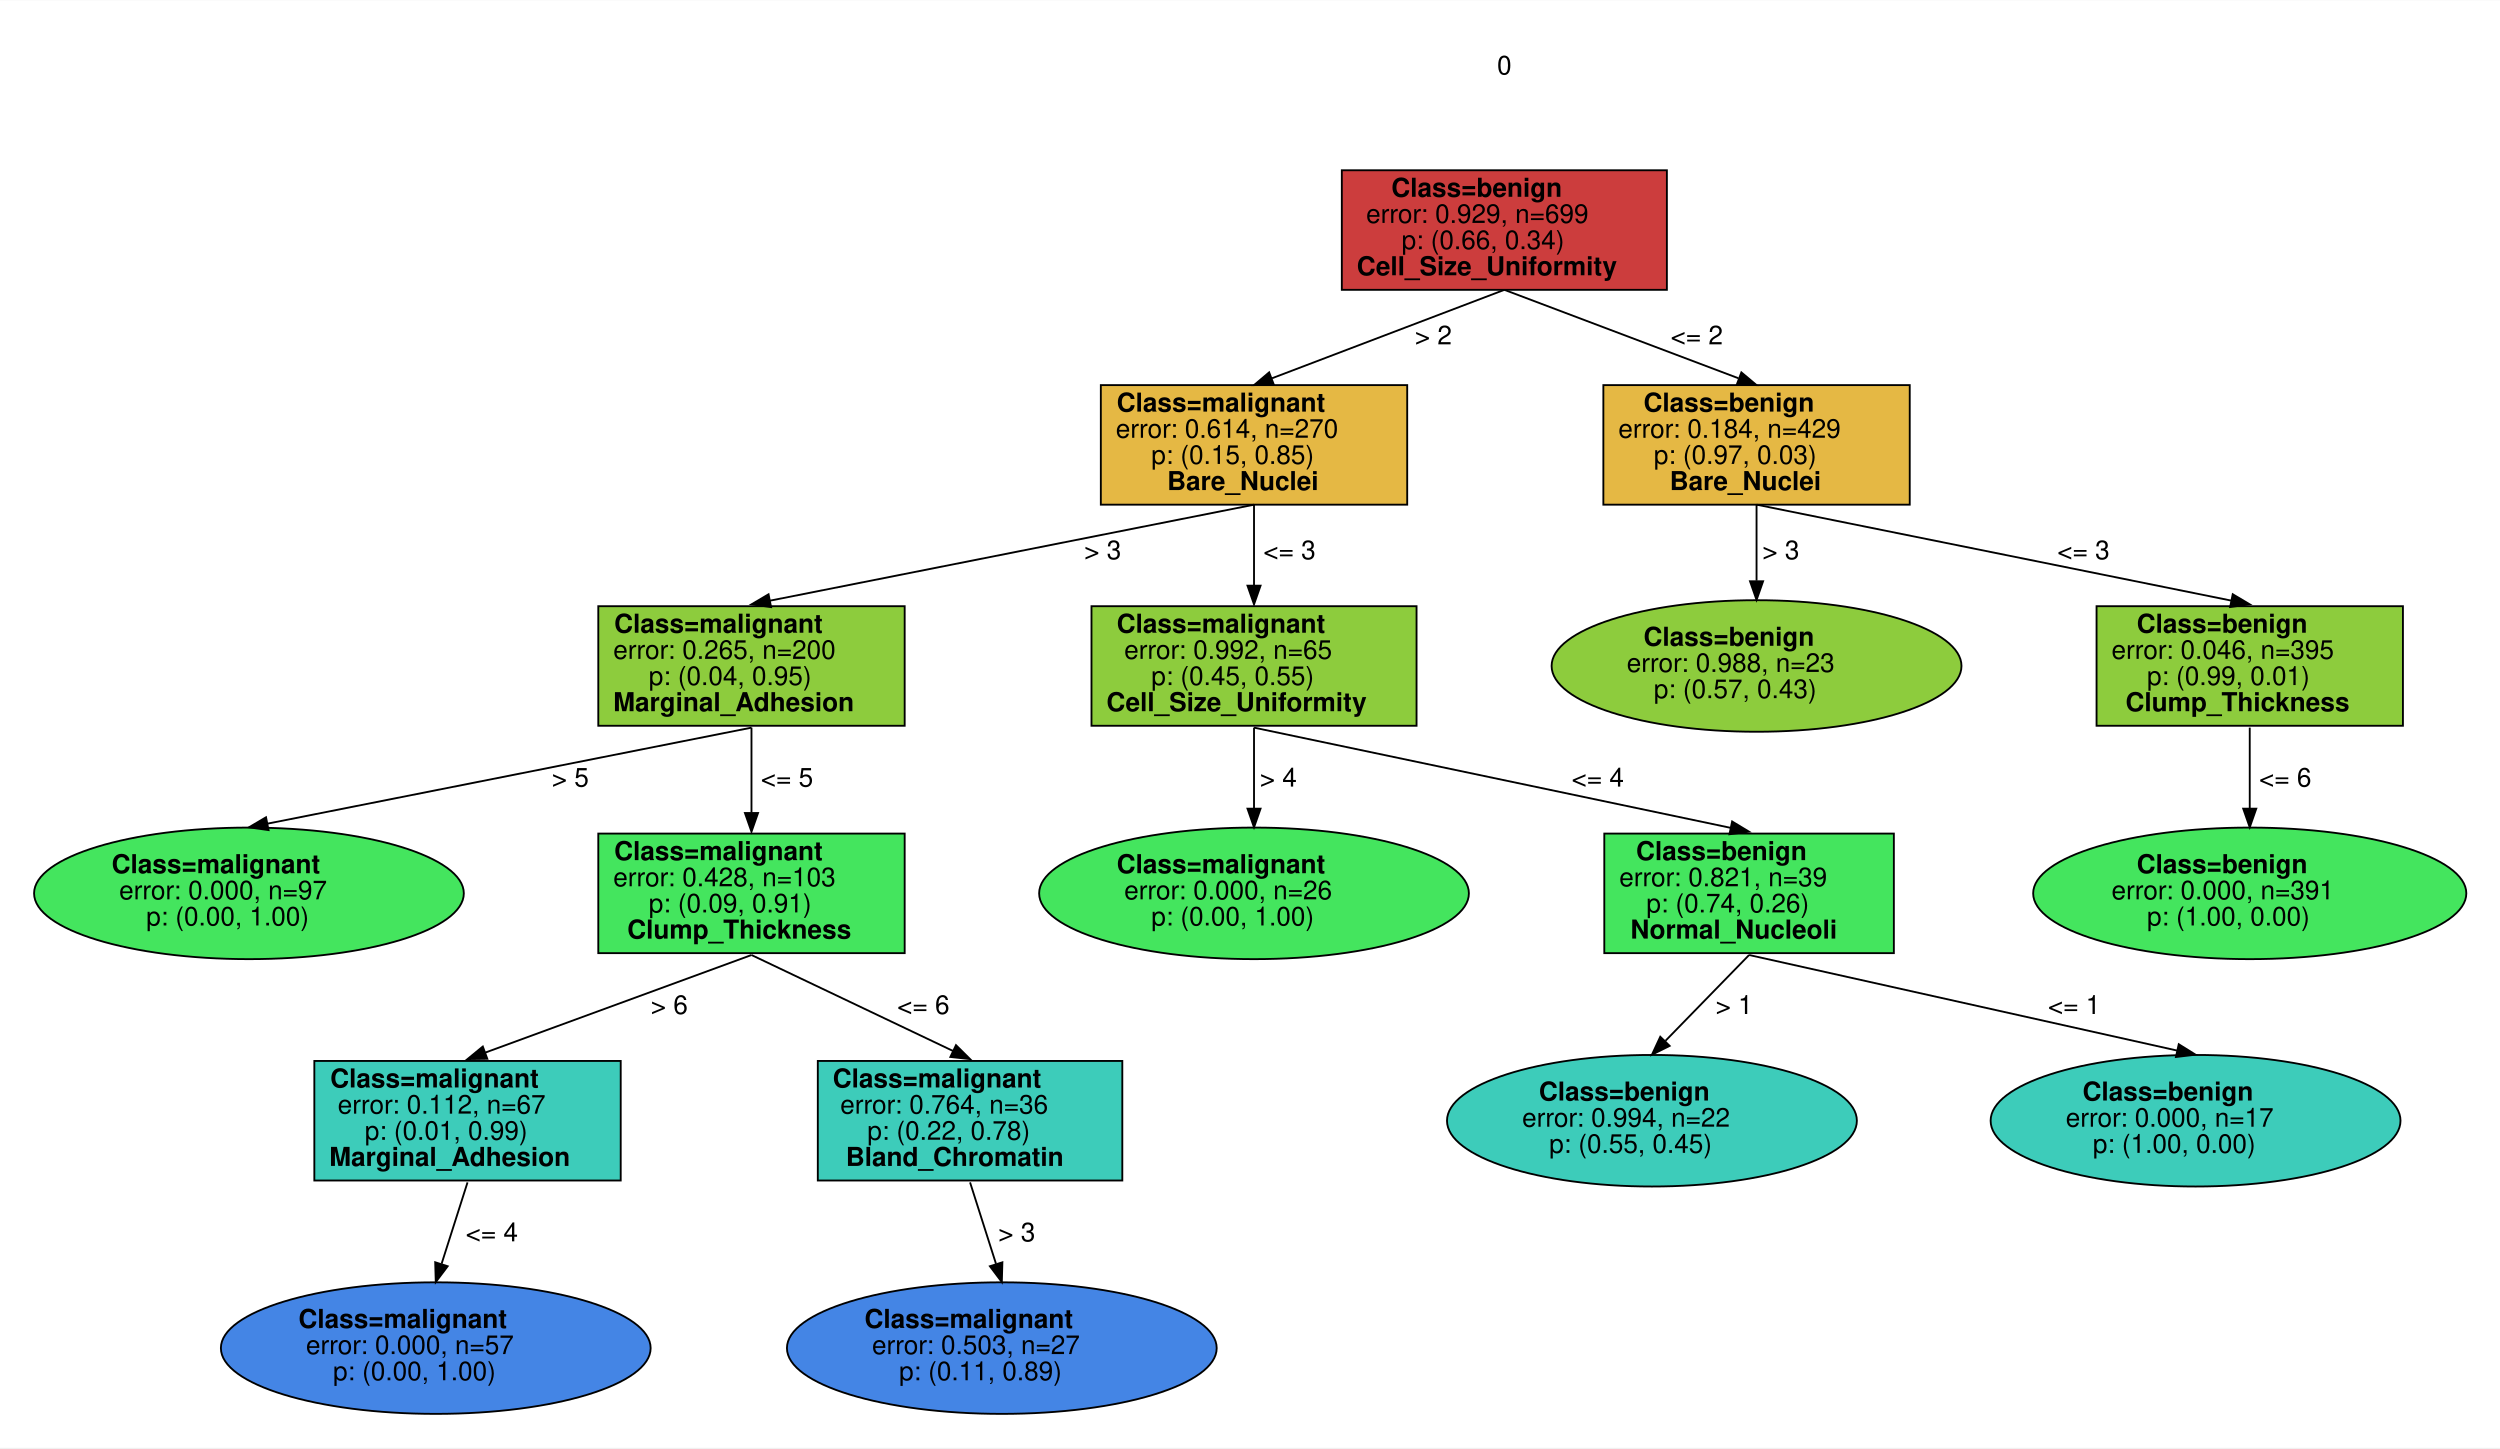
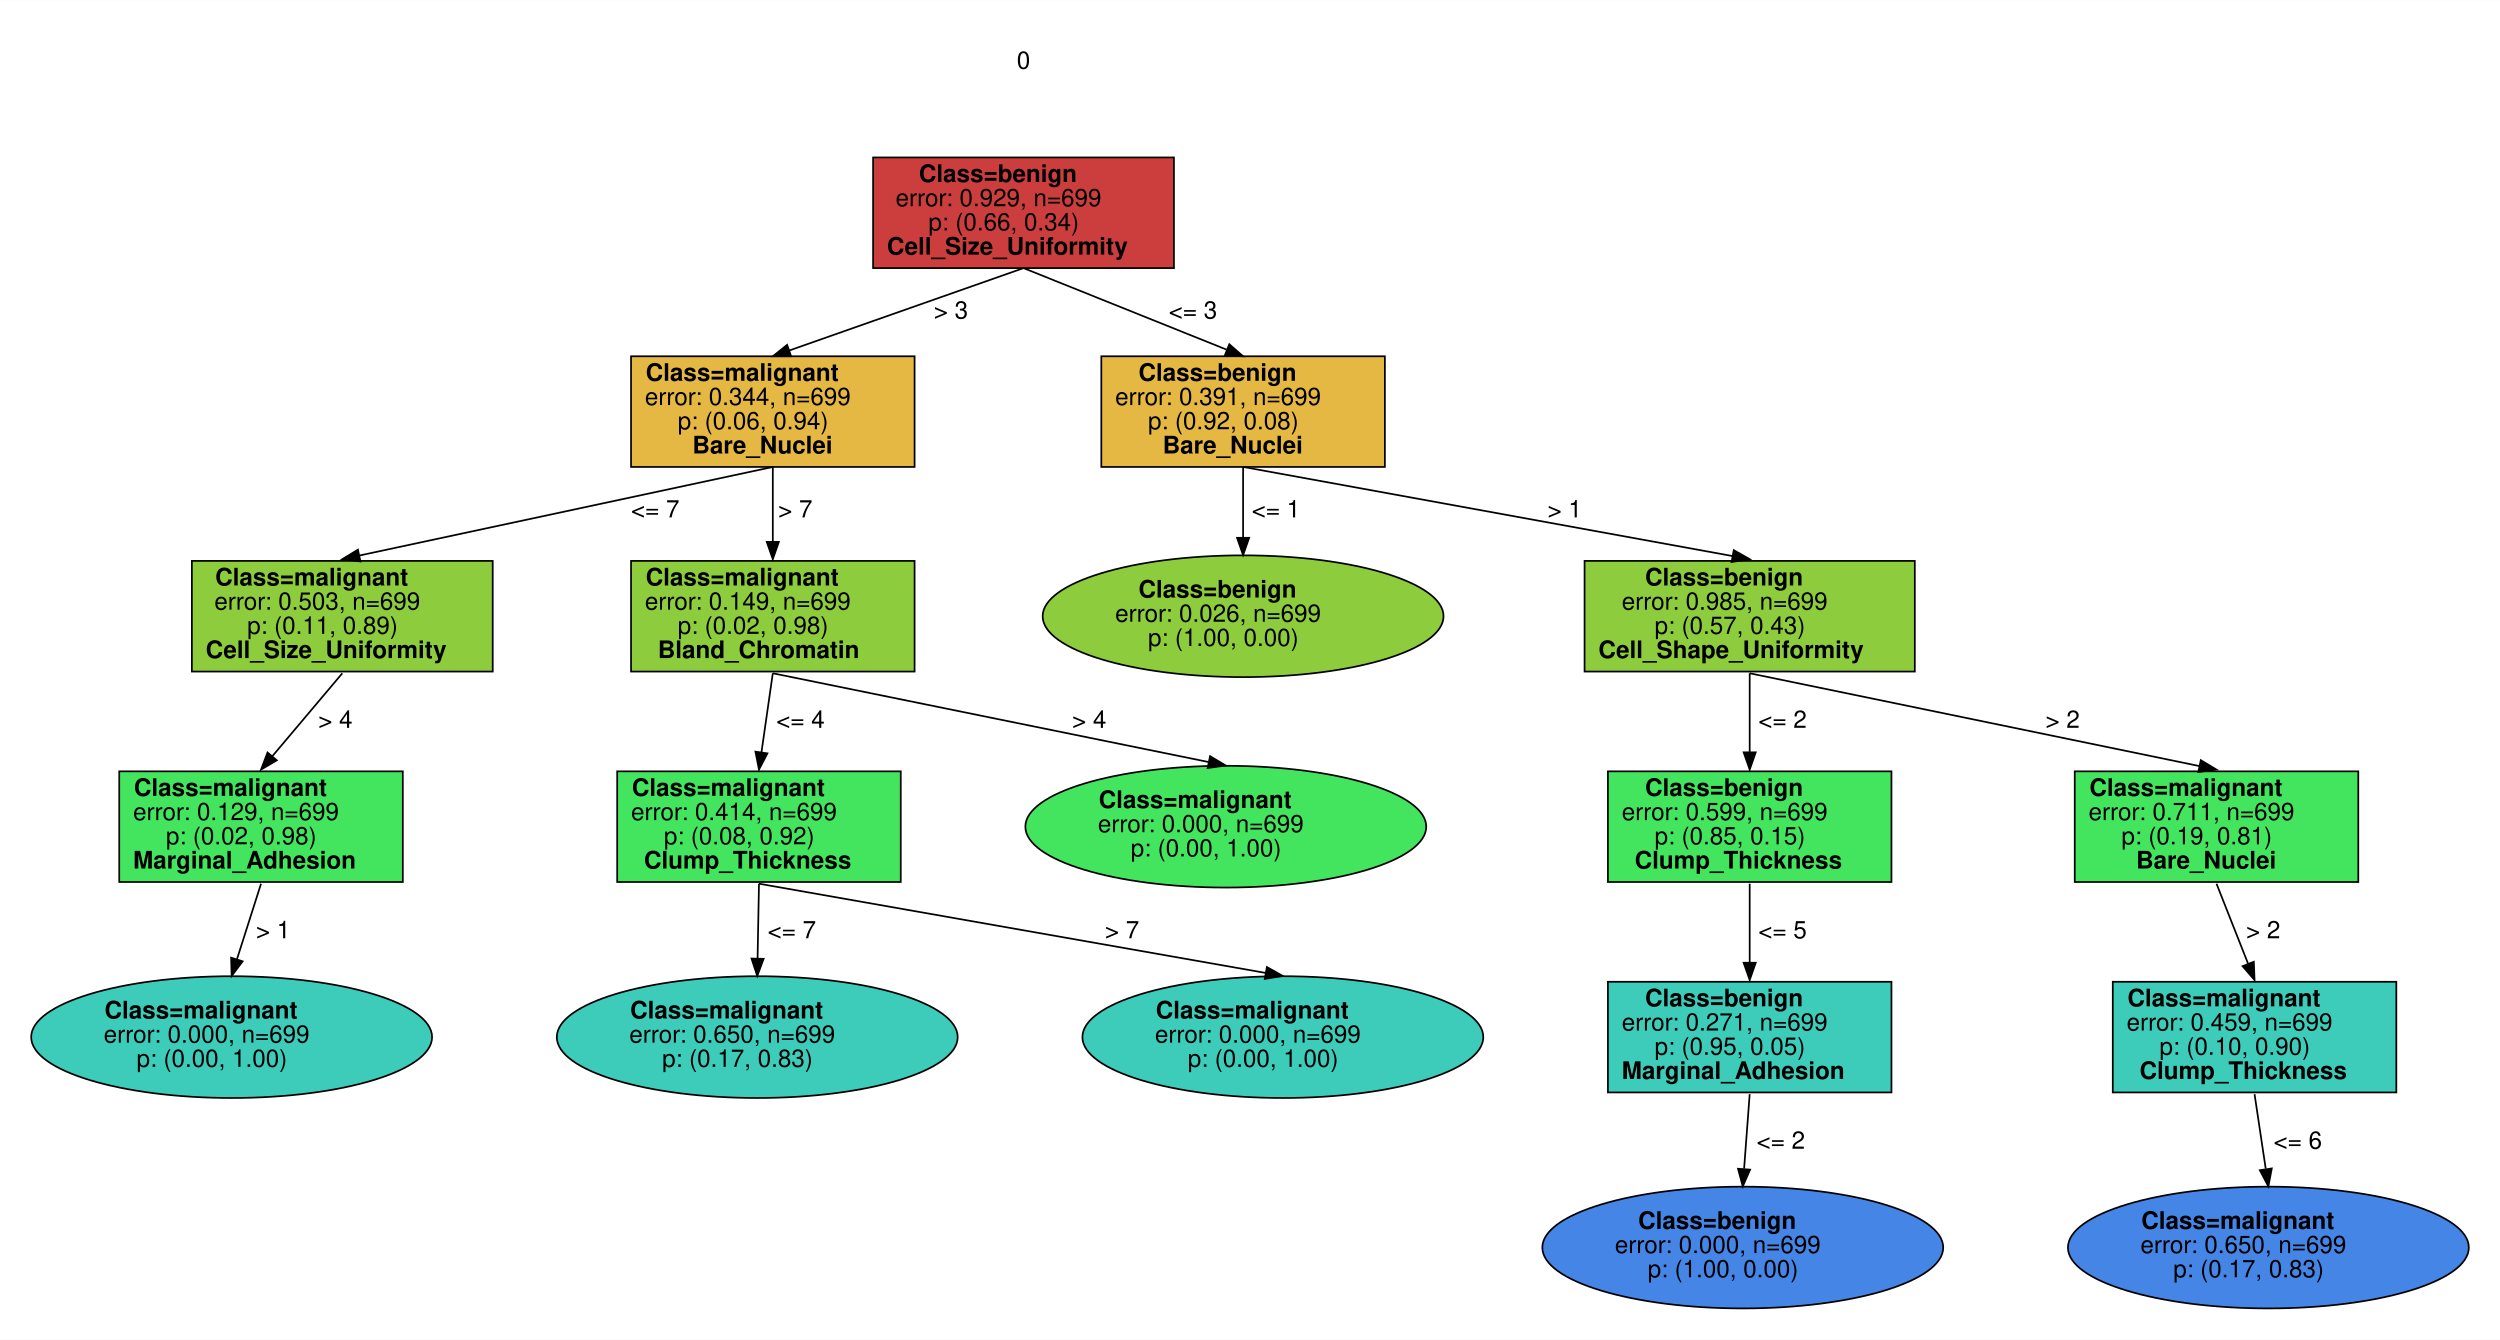
- <svg xmlns="http://www.w3.org/2000/svg" width="1338pt" height="775pt" viewBox="0.00 0.00 1338.22 774.84">
+ <svg xmlns="http://www.w3.org/2000/svg" width="1446pt" height="775pt" viewBox="0.00 0.00 1445.93 774.84">
  <g id="graph0" class="graph" transform="scale(1 1) rotate(0) translate(18 756.84)">
-     <polygon fill="white" stroke="transparent" points="-18,18 -18,-756.84 1320.22,-756.84 1320.22,18 -18,18" />
+     <polygon fill="white" stroke="transparent" points="-18,18 -18,-756.84 1427.93,-756.84 1427.93,18 -18,18" />
    <g id="node1" class="node">
-       <polygon fill="white" stroke="transparent" points="814.26,-738.84 760.26,-738.84 760.26,-702.84 814.26,-702.84 814.26,-738.84" />
-       <text text-anchor="middle" x="787.26" y="-717.14" font-family="Helvetica,sans-Serif" font-size="14.00">0</text>
+       <polygon fill="white" stroke="transparent" points="600.97,-738.84 546.97,-738.84 546.97,-702.84 600.97,-702.84 600.97,-738.84" />
+       <text text-anchor="middle" x="573.97" y="-717.14" font-family="Helvetica,sans-Serif" font-size="14.00">0</text>
    </g>
    <g id="node2" class="node">
-       <polygon fill="#cc3d3d" stroke="black" points="874.26,-665.84 700.26,-665.84 700.26,-601.84 874.26,-601.84 874.26,-665.84" />
-       <text text-anchor="start" x="726.76" y="-651.64" font-family="Helvetica,sans-Serif" font-weight="bold" font-size="14.00"> Class=benign </text>
-       <text text-anchor="start" x="842.76" y="-651.64" font-family="Helvetica,sans-Serif" font-size="14.00"> </text>
-       <text text-anchor="start" x="713.26" y="-637.64" font-family="Helvetica,sans-Serif" font-size="14.00"> error: 0.929, n=699 </text>
-       <text text-anchor="start" x="732.26" y="-623.64" font-family="Helvetica,sans-Serif" font-size="14.00"> p: (0.66, 0.34) </text>
-       <text text-anchor="start" x="708.26" y="-609.64" font-family="Helvetica,sans-Serif" font-weight="bold" font-size="14.00">Cell_Size_Uniformity</text>
+       <polygon fill="#cc3d3d" stroke="black" points="660.97,-665.84 486.97,-665.84 486.97,-601.84 660.97,-601.84 660.97,-665.84" />
+       <text text-anchor="start" x="513.47" y="-651.64" font-family="Helvetica,sans-Serif" font-weight="bold" font-size="14.00"> Class=benign </text>
+       <text text-anchor="start" x="629.47" y="-651.64" font-family="Helvetica,sans-Serif" font-size="14.00"> </text>
+       <text text-anchor="start" x="499.97" y="-637.64" font-family="Helvetica,sans-Serif" font-size="14.00"> error: 0.929, n=699 </text>
+       <text text-anchor="start" x="518.97" y="-623.64" font-family="Helvetica,sans-Serif" font-size="14.00"> p: (0.66, 0.34) </text>
+       <text text-anchor="start" x="494.97" y="-609.64" font-family="Helvetica,sans-Serif" font-weight="bold" font-size="14.00">Cell_Size_Uniformity</text>
    </g>
    <g id="node3" class="node">
-       <polygon fill="#e5b844" stroke="black" points="735.26,-550.84 571.26,-550.84 571.26,-486.84 735.26,-486.84 735.26,-550.84" />
-       <text text-anchor="start" x="579.76" y="-536.64" font-family="Helvetica,sans-Serif" font-weight="bold" font-size="14.00"> Class=malignant </text>
-       <text text-anchor="start" x="721.76" y="-536.64" font-family="Helvetica,sans-Serif" font-size="14.00"> </text>
-       <text text-anchor="start" x="579.26" y="-522.64" font-family="Helvetica,sans-Serif" font-size="14.00"> error: 0.614, n=270 </text>
-       <text text-anchor="start" x="598.26" y="-508.64" font-family="Helvetica,sans-Serif" font-size="14.00"> p: (0.15, 0.85) </text>
-       <text text-anchor="start" x="606.76" y="-494.64" font-family="Helvetica,sans-Serif" font-weight="bold" font-size="14.00">Bare_Nuclei</text>
+       <polygon fill="#e5b844" stroke="black" points="510.97,-550.84 346.97,-550.84 346.97,-486.84 510.97,-486.84 510.97,-550.84" />
+       <text text-anchor="start" x="355.47" y="-536.64" font-family="Helvetica,sans-Serif" font-weight="bold" font-size="14.00"> Class=malignant </text>
+       <text text-anchor="start" x="497.47" y="-536.64" font-family="Helvetica,sans-Serif" font-size="14.00"> </text>
+       <text text-anchor="start" x="354.97" y="-522.64" font-family="Helvetica,sans-Serif" font-size="14.00"> error: 0.344, n=699 </text>
+       <text text-anchor="start" x="373.97" y="-508.64" font-family="Helvetica,sans-Serif" font-size="14.00"> p: (0.06, 0.94) </text>
+       <text text-anchor="start" x="382.47" y="-494.64" font-family="Helvetica,sans-Serif" font-weight="bold" font-size="14.00">Bare_Nuclei</text>
    </g>
    <g id="edge2" class="edge">
-       <path fill="none" stroke="black" d="M787.26,-601.84C787.26,-601.84 693.62,-566.2 662.9,-554.51" />
-       <polygon fill="black" stroke="black" points="663.85,-551.13 653.26,-550.84 661.36,-557.67 663.85,-551.13" />
-       <text text-anchor="middle" x="749.26" y="-572.64" font-family="Helvetica,sans-Serif" font-size="14.00">&gt; 2</text>
+       <path fill="none" stroke="black" d="M573.97,-601.84C573.97,-601.84 470.74,-565.54 438.48,-554.19" />
+       <polygon fill="black" stroke="black" points="439.56,-550.86 428.97,-550.84 437.24,-557.46 439.56,-550.86" />
+       <text text-anchor="middle" x="531.97" y="-572.64" font-family="Helvetica,sans-Serif" font-size="14.00">&gt; 3</text>
    </g>
    <g id="node4" class="node">
-       <polygon fill="#e5b844" stroke="black" points="1004.26,-550.84 840.26,-550.84 840.26,-486.84 1004.26,-486.84 1004.26,-550.84" />
-       <text text-anchor="start" x="861.76" y="-536.64" font-family="Helvetica,sans-Serif" font-weight="bold" font-size="14.00"> Class=benign </text>
-       <text text-anchor="start" x="977.76" y="-536.64" font-family="Helvetica,sans-Serif" font-size="14.00"> </text>
-       <text text-anchor="start" x="848.26" y="-522.64" font-family="Helvetica,sans-Serif" font-size="14.00"> error: 0.184, n=429 </text>
-       <text text-anchor="start" x="867.26" y="-508.64" font-family="Helvetica,sans-Serif" font-size="14.00"> p: (0.97, 0.03) </text>
-       <text text-anchor="start" x="875.76" y="-494.64" font-family="Helvetica,sans-Serif" font-weight="bold" font-size="14.00">Bare_Nuclei</text>
+       <polygon fill="#e5b844" stroke="black" points="782.97,-550.84 618.97,-550.84 618.97,-486.84 782.97,-486.84 782.97,-550.84" />
+       <text text-anchor="start" x="640.47" y="-536.64" font-family="Helvetica,sans-Serif" font-weight="bold" font-size="14.00"> Class=benign </text>
+       <text text-anchor="start" x="756.47" y="-536.64" font-family="Helvetica,sans-Serif" font-size="14.00"> </text>
+       <text text-anchor="start" x="626.97" y="-522.64" font-family="Helvetica,sans-Serif" font-size="14.00"> error: 0.391, n=699 </text>
+       <text text-anchor="start" x="645.97" y="-508.64" font-family="Helvetica,sans-Serif" font-size="14.00"> p: (0.92, 0.08) </text>
+       <text text-anchor="start" x="654.47" y="-494.64" font-family="Helvetica,sans-Serif" font-weight="bold" font-size="14.00">Bare_Nuclei</text>
    </g>
    <g id="edge3" class="edge">
-       <path fill="none" stroke="black" d="M787.26,-601.84C787.26,-601.84 881.6,-566.2 912.55,-554.51" />
-       <polygon fill="black" stroke="black" points="914.14,-557.65 922.26,-550.84 911.67,-551.1 914.14,-557.65" />
-       <text text-anchor="middle" x="890.26" y="-572.64" font-family="Helvetica,sans-Serif" font-size="14.00">&lt;= 2</text>
+       <path fill="none" stroke="black" d="M573.97,-601.84C573.97,-601.84 661.88,-566.54 691.42,-554.68" />
+       <polygon fill="black" stroke="black" points="692.99,-557.82 700.97,-550.84 690.38,-551.32 692.99,-557.82" />
+       <text text-anchor="middle" x="671.97" y="-572.64" font-family="Helvetica,sans-Serif" font-size="14.00">&lt;= 3</text>
    </g>
    <g id="node5" class="node">
-       <polygon fill="#8dcc3d" stroke="black" points="466.26,-432.49 302.26,-432.49 302.26,-368.49 466.26,-368.49 466.26,-432.49" />
-       <text text-anchor="start" x="310.76" y="-418.29" font-family="Helvetica,sans-Serif" font-weight="bold" font-size="14.00"> Class=malignant </text>
-       <text text-anchor="start" x="452.76" y="-418.29" font-family="Helvetica,sans-Serif" font-size="14.00"> </text>
-       <text text-anchor="start" x="310.26" y="-404.29" font-family="Helvetica,sans-Serif" font-size="14.00"> error: 0.265, n=200 </text>
-       <text text-anchor="start" x="329.26" y="-390.29" font-family="Helvetica,sans-Serif" font-size="14.00"> p: (0.04, 0.95) </text>
-       <text text-anchor="start" x="310.26" y="-376.29" font-family="Helvetica,sans-Serif" font-weight="bold" font-size="14.00">Marginal_Adhesion</text>
+       <polygon fill="#8dcc3d" stroke="black" points="266.97,-432.49 92.97,-432.49 92.97,-368.49 266.97,-368.49 266.97,-432.49" />
+       <text text-anchor="start" x="106.47" y="-418.29" font-family="Helvetica,sans-Serif" font-weight="bold" font-size="14.00"> Class=malignant </text>
+       <text text-anchor="start" x="248.47" y="-418.29" font-family="Helvetica,sans-Serif" font-size="14.00"> </text>
+       <text text-anchor="start" x="105.97" y="-404.29" font-family="Helvetica,sans-Serif" font-size="14.00"> error: 0.503, n=699 </text>
+       <text text-anchor="start" x="124.97" y="-390.29" font-family="Helvetica,sans-Serif" font-size="14.00"> p: (0.11, 0.89) </text>
+       <text text-anchor="start" x="100.97" y="-376.29" font-family="Helvetica,sans-Serif" font-weight="bold" font-size="14.00">Cell_Size_Uniformity</text>
    </g>
    <g id="edge4" class="edge">
-       <path fill="none" stroke="black" d="M653.26,-486.84C653.26,-486.84 442.68,-445.08 394.15,-435.45" />
-       <polygon fill="black" stroke="black" points="394.75,-432 384.26,-433.49 393.39,-438.87 394.75,-432" />
-       <text text-anchor="middle" x="572.26" y="-457.64" font-family="Helvetica,sans-Serif" font-size="14.00">&gt; 3</text>
+       <path fill="none" stroke="black" d="M428.97,-486.84C428.97,-486.84 236.62,-445.63 190.04,-435.65" />
+       <polygon fill="black" stroke="black" points="190.48,-432.16 179.97,-433.49 189.01,-439 190.48,-432.16" />
+       <text text-anchor="middle" x="360.97" y="-457.64" font-family="Helvetica,sans-Serif" font-size="14.00">&lt;= 7</text>
    </g>
    <g id="node6" class="node">
-       <polygon fill="#8dcc3d" stroke="black" points="740.26,-432.49 566.26,-432.49 566.26,-368.49 740.26,-368.49 740.26,-432.49" />
-       <text text-anchor="start" x="579.76" y="-418.29" font-family="Helvetica,sans-Serif" font-weight="bold" font-size="14.00"> Class=malignant </text>
-       <text text-anchor="start" x="721.76" y="-418.29" font-family="Helvetica,sans-Serif" font-size="14.00"> </text>
-       <text text-anchor="start" x="583.76" y="-404.29" font-family="Helvetica,sans-Serif" font-size="14.00"> error: 0.992, n=65 </text>
-       <text text-anchor="start" x="598.26" y="-390.29" font-family="Helvetica,sans-Serif" font-size="14.00"> p: (0.45, 0.55) </text>
-       <text text-anchor="start" x="574.26" y="-376.29" font-family="Helvetica,sans-Serif" font-weight="bold" font-size="14.00">Cell_Size_Uniformity</text>
+       <polygon fill="#8dcc3d" stroke="black" points="510.97,-432.49 346.97,-432.49 346.97,-368.49 510.97,-368.49 510.97,-432.49" />
+       <text text-anchor="start" x="355.47" y="-418.29" font-family="Helvetica,sans-Serif" font-weight="bold" font-size="14.00"> Class=malignant </text>
+       <text text-anchor="start" x="497.47" y="-418.29" font-family="Helvetica,sans-Serif" font-size="14.00"> </text>
+       <text text-anchor="start" x="354.97" y="-404.29" font-family="Helvetica,sans-Serif" font-size="14.00"> error: 0.149, n=699 </text>
+       <text text-anchor="start" x="373.97" y="-390.29" font-family="Helvetica,sans-Serif" font-size="14.00"> p: (0.02, 0.98) </text>
+       <text text-anchor="start" x="362.47" y="-376.29" font-family="Helvetica,sans-Serif" font-weight="bold" font-size="14.00">Bland_Chromatin</text>
    </g>
    <g id="edge5" class="edge">
-       <path fill="none" stroke="black" d="M653.26,-486.84C653.26,-486.84 653.26,-459.28 653.26,-443.77" />
-       <polygon fill="black" stroke="black" points="656.76,-443.49 653.26,-433.49 649.76,-443.49 656.76,-443.49" />
-       <text text-anchor="middle" x="672.26" y="-457.64" font-family="Helvetica,sans-Serif" font-size="14.00">&lt;= 3</text>
+       <path fill="none" stroke="black" d="M428.97,-486.84C428.97,-486.84 428.97,-459.28 428.97,-443.77" />
+       <polygon fill="black" stroke="black" points="432.47,-443.49 428.97,-433.49 425.47,-443.49 432.47,-443.49" />
+       <text text-anchor="middle" x="441.97" y="-457.64" font-family="Helvetica,sans-Serif" font-size="14.00">&gt; 7</text>
+     </g>
+     <g id="node13" class="node">
+       <ellipse fill="#8dcc3d" stroke="black" cx="700.97" cy="-400.49" rx="115.93" ry="35.21" />
+       <text text-anchor="start" x="640.47" y="-411.29" font-family="Helvetica,sans-Serif" font-weight="bold" font-size="14.00"> Class=benign </text>
+       <text text-anchor="start" x="756.47" y="-411.29" font-family="Helvetica,sans-Serif" font-size="14.00"> </text>
+       <text text-anchor="start" x="626.97" y="-397.29" font-family="Helvetica,sans-Serif" font-size="14.00"> error: 0.026, n=699 </text>
+       <text text-anchor="start" x="645.97" y="-383.29" font-family="Helvetica,sans-Serif" font-size="14.00"> p: (1.00, 0.00) </text>
+     </g>
+     <g id="edge12" class="edge">
+       <path fill="none" stroke="black" d="M700.97,-486.84C700.97,-486.84 700.97,-461.07 700.97,-446.16" />
+       <polygon fill="black" stroke="black" points="704.47,-445.84 700.97,-435.84 697.47,-445.84 704.47,-445.84" />
+       <text text-anchor="middle" x="719.97" y="-457.64" font-family="Helvetica,sans-Serif" font-size="14.00">&lt;= 1</text>
+     </g>
+     <g id="node14" class="node">
+       <polygon fill="#8dcc3d" stroke="black" points="1089.47,-432.49 898.47,-432.49 898.47,-368.49 1089.47,-368.49 1089.47,-432.49" />
+       <text text-anchor="start" x="933.47" y="-418.29" font-family="Helvetica,sans-Serif" font-weight="bold" font-size="14.00"> Class=benign </text>
+       <text text-anchor="start" x="1049.47" y="-418.29" font-family="Helvetica,sans-Serif" font-size="14.00"> </text>
+       <text text-anchor="start" x="919.97" y="-404.29" font-family="Helvetica,sans-Serif" font-size="14.00"> error: 0.985, n=699 </text>
+       <text text-anchor="start" x="938.97" y="-390.29" font-family="Helvetica,sans-Serif" font-size="14.00"> p: (0.57, 0.43) </text>
+       <text text-anchor="start" x="906.47" y="-376.29" font-family="Helvetica,sans-Serif" font-weight="bold" font-size="14.00">Cell_Shape_Uniformity</text>
+     </g>
+     <g id="edge13" class="edge">
+       <path fill="none" stroke="black" d="M700.97,-486.84C700.97,-486.84 932.36,-444.71 983.88,-435.32" />
+       <polygon fill="black" stroke="black" points="984.75,-438.72 993.97,-433.49 983.5,-431.84 984.75,-438.72" />
+       <text text-anchor="middle" x="886.97" y="-457.64" font-family="Helvetica,sans-Serif" font-size="14.00">&gt; 1</text>
+     </g>
+     <g id="node7" class="node">
+       <polygon fill="#44e55e" stroke="black" points="214.97,-310.78 50.97,-310.78 50.97,-246.78 214.97,-246.78 214.97,-310.78" />
+       <text text-anchor="start" x="59.47" y="-296.58" font-family="Helvetica,sans-Serif" font-weight="bold" font-size="14.00"> Class=malignant </text>
+       <text text-anchor="start" x="201.47" y="-296.58" font-family="Helvetica,sans-Serif" font-size="14.00"> </text>
+       <text text-anchor="start" x="58.97" y="-282.58" font-family="Helvetica,sans-Serif" font-size="14.00"> error: 0.129, n=699 </text>
+       <text text-anchor="start" x="77.97" y="-268.58" font-family="Helvetica,sans-Serif" font-size="14.00"> p: (0.02, 0.98) </text>
+       <text text-anchor="start" x="58.97" y="-254.58" font-family="Helvetica,sans-Serif" font-weight="bold" font-size="14.00">Marginal_Adhesion</text>
+     </g>
+     <g id="edge6" class="edge">
+       <path fill="none" stroke="black" d="M179.97,-367.49C179.97,-367.49 152.41,-334.83 139.5,-319.52" />
+       <polygon fill="black" stroke="black" points="142.09,-317.16 132.97,-311.78 136.74,-321.68 142.09,-317.16" />
+       <text text-anchor="middle" x="175.97" y="-335.93" font-family="Helvetica,sans-Serif" font-size="14.00">&gt; 4</text>
+     </g>
+     <g id="node9" class="node">
+       <polygon fill="#44e55e" stroke="black" points="502.97,-310.78 338.97,-310.78 338.97,-246.78 502.97,-246.78 502.97,-310.78" />
+       <text text-anchor="start" x="347.47" y="-296.58" font-family="Helvetica,sans-Serif" font-weight="bold" font-size="14.00"> Class=malignant </text>
+       <text text-anchor="start" x="489.47" y="-296.58" font-family="Helvetica,sans-Serif" font-size="14.00"> </text>
+       <text text-anchor="start" x="346.97" y="-282.58" font-family="Helvetica,sans-Serif" font-size="14.00"> error: 0.414, n=699 </text>
+       <text text-anchor="start" x="365.97" y="-268.58" font-family="Helvetica,sans-Serif" font-size="14.00"> p: (0.08, 0.92) </text>
+       <text text-anchor="start" x="354.47" y="-254.58" font-family="Helvetica,sans-Serif" font-weight="bold" font-size="14.00">Clump_Thickness</text>
+     </g>
+     <g id="edge8" class="edge">
+       <path fill="none" stroke="black" d="M428.97,-367.49C428.97,-367.49 424.7,-337.76 422.4,-321.74" />
+       <polygon fill="black" stroke="black" points="425.85,-321.18 420.97,-311.78 418.92,-322.17 425.85,-321.18" />
+       <text text-anchor="middle" x="444.97" y="-335.93" font-family="Helvetica,sans-Serif" font-size="14.00">&lt;= 4</text>
+     </g>
+     <g id="node10" class="node">
+       <ellipse fill="#44e55e" stroke="black" cx="690.97" cy="-278.78" rx="115.93" ry="35.21" />
+       <text text-anchor="start" x="617.47" y="-289.58" font-family="Helvetica,sans-Serif" font-weight="bold" font-size="14.00"> Class=malignant </text>
+       <text text-anchor="start" x="759.47" y="-289.58" font-family="Helvetica,sans-Serif" font-size="14.00"> </text>
+       <text text-anchor="start" x="616.97" y="-275.58" font-family="Helvetica,sans-Serif" font-size="14.00"> error: 0.000, n=699 </text>
+       <text text-anchor="start" x="635.97" y="-261.58" font-family="Helvetica,sans-Serif" font-size="14.00"> p: (0.00, 1.00) </text>
+     </g>
+     <g id="edge9" class="edge">
+       <path fill="none" stroke="black" d="M428.97,-367.49C428.97,-367.49 633.16,-325.9 681.01,-316.16" />
+       <polygon fill="black" stroke="black" points="681.87,-319.56 690.97,-314.13 680.47,-312.7 681.87,-319.56" />
+       <text text-anchor="middle" x="611.97" y="-335.93" font-family="Helvetica,sans-Serif" font-size="14.00">&gt; 4</text>
+     </g>
+     <g id="node8" class="node">
+       <ellipse fill="#3dccba" stroke="black" cx="115.97" cy="-157.07" rx="115.93" ry="35.21" />
+       <text text-anchor="start" x="42.47" y="-167.87" font-family="Helvetica,sans-Serif" font-weight="bold" font-size="14.00"> Class=malignant </text>
+       <text text-anchor="start" x="184.47" y="-167.87" font-family="Helvetica,sans-Serif" font-size="14.00"> </text>
+       <text text-anchor="start" x="41.97" y="-153.87" font-family="Helvetica,sans-Serif" font-size="14.00"> error: 0.000, n=699 </text>
+       <text text-anchor="start" x="60.97" y="-139.87" font-family="Helvetica,sans-Serif" font-size="14.00"> p: (0.00, 1.00) </text>
+     </g>
+     <g id="edge7" class="edge">
+       <path fill="none" stroke="black" d="M132.97,-245.78C132.97,-245.78 123.99,-217.61 119.08,-202.21" />
+       <polygon fill="black" stroke="black" points="122.34,-200.89 115.97,-192.42 115.67,-203.01 122.34,-200.89" />
+       <text text-anchor="middle" x="139.97" y="-214.22" font-family="Helvetica,sans-Serif" font-size="14.00">&gt; 1</text>
+     </g>
+     <g id="node11" class="node">
+       <ellipse fill="#3dccba" stroke="black" cx="419.97" cy="-157.07" rx="115.93" ry="35.21" />
+       <text text-anchor="start" x="346.47" y="-167.87" font-family="Helvetica,sans-Serif" font-weight="bold" font-size="14.00"> Class=malignant </text>
+       <text text-anchor="start" x="488.47" y="-167.87" font-family="Helvetica,sans-Serif" font-size="14.00"> </text>
+       <text text-anchor="start" x="345.97" y="-153.87" font-family="Helvetica,sans-Serif" font-size="14.00"> error: 0.650, n=699 </text>
+       <text text-anchor="start" x="364.97" y="-139.87" font-family="Helvetica,sans-Serif" font-size="14.00"> p: (0.17, 0.83) </text>
+     </g>
+     <g id="edge10" class="edge">
+       <path fill="none" stroke="black" d="M420.97,-245.78C420.97,-245.78 420.45,-218.21 420.16,-202.71" />
+       <polygon fill="black" stroke="black" points="423.65,-202.35 419.97,-192.42 416.65,-202.49 423.65,-202.35" />
+       <text text-anchor="middle" x="439.97" y="-214.22" font-family="Helvetica,sans-Serif" font-size="14.00">&lt;= 7</text>
+     </g>
+     <g id="node12" class="node">
+       <ellipse fill="#3dccba" stroke="black" cx="723.97" cy="-157.07" rx="115.93" ry="35.21" />
+       <text text-anchor="start" x="650.47" y="-167.87" font-family="Helvetica,sans-Serif" font-weight="bold" font-size="14.00"> Class=malignant </text>
+       <text text-anchor="start" x="792.47" y="-167.87" font-family="Helvetica,sans-Serif" font-size="14.00"> </text>
+       <text text-anchor="start" x="649.97" y="-153.87" font-family="Helvetica,sans-Serif" font-size="14.00"> error: 0.000, n=699 </text>
+       <text text-anchor="start" x="668.97" y="-139.87" font-family="Helvetica,sans-Serif" font-size="14.00"> p: (0.00, 1.00) </text>
+     </g>
+     <g id="edge11" class="edge">
+       <path fill="none" stroke="black" d="M420.97,-245.78C420.97,-245.78 661.31,-203.45 713.88,-194.2" />
+       <polygon fill="black" stroke="black" points="714.72,-197.6 723.97,-192.42 713.51,-190.71 714.72,-197.6" />
+       <text text-anchor="middle" x="630.97" y="-214.22" font-family="Helvetica,sans-Serif" font-size="14.00">&gt; 7</text>
+     </g>
+     <g id="node15" class="node">
+       <polygon fill="#44e55e" stroke="black" points="1075.97,-310.78 911.97,-310.78 911.97,-246.78 1075.97,-246.78 1075.97,-310.78" />
+       <text text-anchor="start" x="933.47" y="-296.58" font-family="Helvetica,sans-Serif" font-weight="bold" font-size="14.00"> Class=benign </text>
+       <text text-anchor="start" x="1049.47" y="-296.58" font-family="Helvetica,sans-Serif" font-size="14.00"> </text>
+       <text text-anchor="start" x="919.97" y="-282.58" font-family="Helvetica,sans-Serif" font-size="14.00"> error: 0.599, n=699 </text>
+       <text text-anchor="start" x="938.97" y="-268.58" font-family="Helvetica,sans-Serif" font-size="14.00"> p: (0.85, 0.15) </text>
+       <text text-anchor="start" x="927.47" y="-254.58" font-family="Helvetica,sans-Serif" font-weight="bold" font-size="14.00">Clump_Thickness</text>
+     </g>
+     <g id="edge14" class="edge">
+       <path fill="none" stroke="black" d="M993.97,-367.49C993.97,-367.49 993.97,-338.08 993.97,-321.99" />
+       <polygon fill="black" stroke="black" points="997.47,-321.78 993.97,-311.78 990.47,-321.78 997.47,-321.78" />
+       <text text-anchor="middle" x="1012.97" y="-335.93" font-family="Helvetica,sans-Serif" font-size="14.00">&lt;= 2</text>
+     </g>
+     <g id="node16" class="node">
+       <polygon fill="#44e55e" stroke="black" points="1345.97,-310.78 1181.97,-310.78 1181.97,-246.78 1345.97,-246.78 1345.97,-310.78" />
+       <text text-anchor="start" x="1190.47" y="-296.58" font-family="Helvetica,sans-Serif" font-weight="bold" font-size="14.00"> Class=malignant </text>
+       <text text-anchor="start" x="1332.47" y="-296.58" font-family="Helvetica,sans-Serif" font-size="14.00"> </text>
+       <text text-anchor="start" x="1189.97" y="-282.58" font-family="Helvetica,sans-Serif" font-size="14.00"> error: 0.711, n=699 </text>
+       <text text-anchor="start" x="1208.97" y="-268.58" font-family="Helvetica,sans-Serif" font-size="14.00"> p: (0.19, 0.81) </text>
+       <text text-anchor="start" x="1217.47" y="-254.58" font-family="Helvetica,sans-Serif" font-weight="bold" font-size="14.00">Bare_Nuclei</text>
+     </g>
+     <g id="edge15" class="edge">
+       <path fill="none" stroke="black" d="M993.97,-367.49C993.97,-367.49 1205.32,-323.88 1254.04,-313.83" />
+       <polygon fill="black" stroke="black" points="1254.88,-317.23 1263.97,-311.78 1253.46,-310.37 1254.88,-317.23" />
+       <text text-anchor="middle" x="1174.97" y="-335.93" font-family="Helvetica,sans-Serif" font-size="14.00">&gt; 2</text>
    </g>
    <g id="node17" class="node">
-       <ellipse fill="#8dcc3d" stroke="black" cx="922.26" cy="-400.49" rx="109.7" ry="35.21" />
-       <text text-anchor="start" x="861.76" y="-411.29" font-family="Helvetica,sans-Serif" font-weight="bold" font-size="14.00"> Class=benign </text>
-       <text text-anchor="start" x="977.76" y="-411.29" font-family="Helvetica,sans-Serif" font-size="14.00"> </text>
-       <text text-anchor="start" x="852.76" y="-397.29" font-family="Helvetica,sans-Serif" font-size="14.00"> error: 0.988, n=23 </text>
-       <text text-anchor="start" x="867.26" y="-383.29" font-family="Helvetica,sans-Serif" font-size="14.00"> p: (0.57, 0.43) </text>
+       <polygon fill="#3dccba" stroke="black" points="1075.97,-189.07 911.97,-189.07 911.97,-125.07 1075.97,-125.07 1075.97,-189.07" />
+       <text text-anchor="start" x="933.47" y="-174.87" font-family="Helvetica,sans-Serif" font-weight="bold" font-size="14.00"> Class=benign </text>
+       <text text-anchor="start" x="1049.47" y="-174.87" font-family="Helvetica,sans-Serif" font-size="14.00"> </text>
+       <text text-anchor="start" x="919.97" y="-160.87" font-family="Helvetica,sans-Serif" font-size="14.00"> error: 0.271, n=699 </text>
+       <text text-anchor="start" x="938.97" y="-146.87" font-family="Helvetica,sans-Serif" font-size="14.00"> p: (0.95, 0.05) </text>
+       <text text-anchor="start" x="919.97" y="-132.87" font-family="Helvetica,sans-Serif" font-weight="bold" font-size="14.00">Marginal_Adhesion</text>
    </g>
    <g id="edge16" class="edge">
-       <path fill="none" stroke="black" d="M922.26,-486.84C922.26,-486.84 922.26,-461.07 922.26,-446.16" />
-       <polygon fill="black" stroke="black" points="925.76,-445.84 922.26,-435.84 918.76,-445.84 925.76,-445.84" />
-       <text text-anchor="middle" x="935.26" y="-457.64" font-family="Helvetica,sans-Serif" font-size="14.00">&gt; 3</text>
+       <path fill="none" stroke="black" d="M993.97,-245.78C993.97,-245.78 993.97,-216.37 993.97,-200.28" />
+       <polygon fill="black" stroke="black" points="997.47,-200.07 993.97,-190.07 990.47,-200.07 997.47,-200.07" />
+       <text text-anchor="middle" x="1012.97" y="-214.22" font-family="Helvetica,sans-Serif" font-size="14.00">&lt;= 5</text>
+     </g>
+     <g id="node19" class="node">
+       <polygon fill="#3dccba" stroke="black" points="1367.97,-189.07 1203.97,-189.07 1203.97,-125.07 1367.97,-125.07 1367.97,-189.07" />
+       <text text-anchor="start" x="1212.47" y="-174.87" font-family="Helvetica,sans-Serif" font-weight="bold" font-size="14.00"> Class=malignant </text>
+       <text text-anchor="start" x="1354.47" y="-174.87" font-family="Helvetica,sans-Serif" font-size="14.00"> </text>
+       <text text-anchor="start" x="1211.97" y="-160.87" font-family="Helvetica,sans-Serif" font-size="14.00"> error: 0.459, n=699 </text>
+       <text text-anchor="start" x="1230.97" y="-146.87" font-family="Helvetica,sans-Serif" font-size="14.00"> p: (0.10, 0.90) </text>
+       <text text-anchor="start" x="1219.47" y="-132.87" font-family="Helvetica,sans-Serif" font-weight="bold" font-size="14.00">Clump_Thickness</text>
+     </g>
+     <g id="edge18" class="edge">
+       <path fill="none" stroke="black" d="M1263.97,-245.78C1263.97,-245.78 1275.96,-215.41 1282.23,-199.52" />
+       <polygon fill="black" stroke="black" points="1285.55,-200.65 1285.97,-190.07 1279.04,-198.08 1285.55,-200.65" />
+       <text text-anchor="middle" x="1290.97" y="-214.22" font-family="Helvetica,sans-Serif" font-size="14.00">&gt; 2</text>
    </g>
    <g id="node18" class="node">
-       <polygon fill="#8dcc3d" stroke="black" points="1268.26,-432.49 1104.26,-432.49 1104.26,-368.49 1268.26,-368.49 1268.26,-432.49" />
-       <text text-anchor="start" x="1125.76" y="-418.29" font-family="Helvetica,sans-Serif" font-weight="bold" font-size="14.00"> Class=benign </text>
-       <text text-anchor="start" x="1241.76" y="-418.29" font-family="Helvetica,sans-Serif" font-size="14.00"> </text>
-       <text text-anchor="start" x="1112.26" y="-404.29" font-family="Helvetica,sans-Serif" font-size="14.00"> error: 0.046, n=395 </text>
-       <text text-anchor="start" x="1131.26" y="-390.29" font-family="Helvetica,sans-Serif" font-size="14.00"> p: (0.99, 0.01) </text>
-       <text text-anchor="start" x="1119.76" y="-376.29" font-family="Helvetica,sans-Serif" font-weight="bold" font-size="14.00">Clump_Thickness</text>
+       <ellipse fill="#4485e5" stroke="black" cx="989.97" cy="-35.36" rx="115.93" ry="35.21" />
+       <text text-anchor="start" x="929.47" y="-46.16" font-family="Helvetica,sans-Serif" font-weight="bold" font-size="14.00"> Class=benign </text>
+       <text text-anchor="start" x="1045.47" y="-46.16" font-family="Helvetica,sans-Serif" font-size="14.00"> </text>
+       <text text-anchor="start" x="915.97" y="-32.16" font-family="Helvetica,sans-Serif" font-size="14.00"> error: 0.000, n=699 </text>
+       <text text-anchor="start" x="934.97" y="-18.16" font-family="Helvetica,sans-Serif" font-size="14.00"> p: (1.00, 0.00) </text>
    </g>
    <g id="edge17" class="edge">
-       <path fill="none" stroke="black" d="M922.26,-486.84C922.26,-486.84 1128.01,-445.26 1176.23,-435.51" />
-       <polygon fill="black" stroke="black" points="1177.15,-438.9 1186.26,-433.49 1175.76,-432.04 1177.15,-438.9" />
-       <text text-anchor="middle" x="1097.26" y="-457.64" font-family="Helvetica,sans-Serif" font-size="14.00">&lt;= 3</text>
-     </g>
-     <g id="node7" class="node">
-       <ellipse fill="#44e55e" stroke="black" cx="115.26" cy="-278.78" rx="115.02" ry="35.21" />
-       <text text-anchor="start" x="41.76" y="-289.58" font-family="Helvetica,sans-Serif" font-weight="bold" font-size="14.00"> Class=malignant </text>
-       <text text-anchor="start" x="183.76" y="-289.58" font-family="Helvetica,sans-Serif" font-size="14.00"> </text>
-       <text text-anchor="start" x="45.76" y="-275.58" font-family="Helvetica,sans-Serif" font-size="14.00"> error: 0.000, n=97 </text>
-       <text text-anchor="start" x="60.26" y="-261.58" font-family="Helvetica,sans-Serif" font-size="14.00"> p: (0.00, 1.00) </text>
-     </g>
-     <g id="edge6" class="edge">
-       <path fill="none" stroke="black" d="M384.26,-367.49C384.26,-367.49 173.68,-325.72 125.15,-316.09" />
-       <polygon fill="black" stroke="black" points="125.75,-312.64 115.26,-314.13 124.39,-319.51 125.75,-312.64" />
-       <text text-anchor="middle" x="287.26" y="-335.93" font-family="Helvetica,sans-Serif" font-size="14.00">&gt; 5</text>
-     </g>
-     <g id="node8" class="node">
-       <polygon fill="#44e55e" stroke="black" points="466.26,-310.78 302.26,-310.78 302.26,-246.78 466.26,-246.78 466.26,-310.78" />
-       <text text-anchor="start" x="310.76" y="-296.58" font-family="Helvetica,sans-Serif" font-weight="bold" font-size="14.00"> Class=malignant </text>
-       <text text-anchor="start" x="452.76" y="-296.58" font-family="Helvetica,sans-Serif" font-size="14.00"> </text>
-       <text text-anchor="start" x="310.26" y="-282.58" font-family="Helvetica,sans-Serif" font-size="14.00"> error: 0.428, n=103 </text>
-       <text text-anchor="start" x="329.26" y="-268.58" font-family="Helvetica,sans-Serif" font-size="14.00"> p: (0.09, 0.91) </text>
-       <text text-anchor="start" x="317.76" y="-254.58" font-family="Helvetica,sans-Serif" font-weight="bold" font-size="14.00">Clump_Thickness</text>
-     </g>
-     <g id="edge7" class="edge">
-       <path fill="none" stroke="black" d="M384.26,-367.49C384.26,-367.49 384.26,-338.08 384.26,-321.99" />
-       <polygon fill="black" stroke="black" points="387.76,-321.78 384.26,-311.78 380.76,-321.78 387.76,-321.78" />
-       <text text-anchor="middle" x="403.26" y="-335.93" font-family="Helvetica,sans-Serif" font-size="14.00">&lt;= 5</text>
-     </g>
-     <g id="node13" class="node">
-       <ellipse fill="#44e55e" stroke="black" cx="653.26" cy="-278.78" rx="115.02" ry="35.21" />
-       <text text-anchor="start" x="579.76" y="-289.58" font-family="Helvetica,sans-Serif" font-weight="bold" font-size="14.00"> Class=malignant </text>
-       <text text-anchor="start" x="721.76" y="-289.58" font-family="Helvetica,sans-Serif" font-size="14.00"> </text>
-       <text text-anchor="start" x="583.76" y="-275.58" font-family="Helvetica,sans-Serif" font-size="14.00"> error: 0.000, n=26 </text>
-       <text text-anchor="start" x="598.26" y="-261.58" font-family="Helvetica,sans-Serif" font-size="14.00"> p: (0.00, 1.00) </text>
-     </g>
-     <g id="edge12" class="edge">
-       <path fill="none" stroke="black" d="M653.26,-367.49C653.26,-367.49 653.26,-339.92 653.26,-324.42" />
-       <polygon fill="black" stroke="black" points="656.76,-324.13 653.26,-314.13 649.76,-324.13 656.76,-324.13" />
-       <text text-anchor="middle" x="666.26" y="-335.93" font-family="Helvetica,sans-Serif" font-size="14.00">&gt; 4</text>
-     </g>
-     <g id="node14" class="node">
-       <polygon fill="#44e55e" stroke="black" points="995.76,-310.78 840.76,-310.78 840.76,-246.78 995.76,-246.78 995.76,-310.78" />
-       <text text-anchor="start" x="857.76" y="-296.58" font-family="Helvetica,sans-Serif" font-weight="bold" font-size="14.00"> Class=benign </text>
-       <text text-anchor="start" x="973.76" y="-296.58" font-family="Helvetica,sans-Serif" font-size="14.00"> </text>
-       <text text-anchor="start" x="848.76" y="-282.58" font-family="Helvetica,sans-Serif" font-size="14.00"> error: 0.821, n=39 </text>
-       <text text-anchor="start" x="863.26" y="-268.58" font-family="Helvetica,sans-Serif" font-size="14.00"> p: (0.74, 0.26) </text>
-       <text text-anchor="start" x="854.76" y="-254.58" font-family="Helvetica,sans-Serif" font-weight="bold" font-size="14.00">Normal_Nucleoli</text>
-     </g>
-     <g id="edge13" class="edge">
-       <path fill="none" stroke="black" d="M653.26,-367.49C653.26,-367.49 859.79,-324.07 908.19,-313.89" />
-       <polygon fill="black" stroke="black" points="909.19,-317.26 918.26,-311.78 907.75,-310.41 909.19,-317.26" />
-       <text text-anchor="middle" x="837.26" y="-335.93" font-family="Helvetica,sans-Serif" font-size="14.00">&lt;= 4</text>
-     </g>
-     <g id="node9" class="node">
-       <polygon fill="#3dccba" stroke="black" points="314.26,-189.07 150.26,-189.07 150.26,-125.07 314.26,-125.07 314.26,-189.07" />
-       <text text-anchor="start" x="158.76" y="-174.87" font-family="Helvetica,sans-Serif" font-weight="bold" font-size="14.00"> Class=malignant </text>
-       <text text-anchor="start" x="300.76" y="-174.87" font-family="Helvetica,sans-Serif" font-size="14.00"> </text>
-       <text text-anchor="start" x="162.76" y="-160.87" font-family="Helvetica,sans-Serif" font-size="14.00"> error: 0.112, n=67 </text>
-       <text text-anchor="start" x="177.26" y="-146.87" font-family="Helvetica,sans-Serif" font-size="14.00"> p: (0.01, 0.99) </text>
-       <text text-anchor="start" x="158.26" y="-132.87" font-family="Helvetica,sans-Serif" font-weight="bold" font-size="14.00">Marginal_Adhesion</text>
-     </g>
-     <g id="edge8" class="edge">
-       <path fill="none" stroke="black" d="M384.26,-245.78C384.26,-245.78 275.04,-205.75 241.77,-193.55" />
-       <polygon fill="black" stroke="black" points="242.85,-190.22 232.26,-190.07 240.44,-196.79 242.85,-190.22" />
-       <text text-anchor="middle" x="340.26" y="-214.22" font-family="Helvetica,sans-Serif" font-size="14.00">&gt; 6</text>
-     </g>
-     <g id="node10" class="node">
-       <polygon fill="#3dccba" stroke="black" points="582.76,-189.07 419.76,-189.07 419.76,-125.07 582.76,-125.07 582.76,-189.07" />
-       <text text-anchor="start" x="427.76" y="-174.87" font-family="Helvetica,sans-Serif" font-weight="bold" font-size="14.00"> Class=malignant </text>
-       <text text-anchor="start" x="569.76" y="-174.87" font-family="Helvetica,sans-Serif" font-size="14.00"> </text>
-       <text text-anchor="start" x="431.76" y="-160.87" font-family="Helvetica,sans-Serif" font-size="14.00"> error: 0.764, n=36 </text>
-       <text text-anchor="start" x="446.26" y="-146.87" font-family="Helvetica,sans-Serif" font-size="14.00"> p: (0.22, 0.78) </text>
-       <text text-anchor="start" x="434.76" y="-132.87" font-family="Helvetica,sans-Serif" font-weight="bold" font-size="14.00">Bland_Chromatin</text>
-     </g>
-     <g id="edge9" class="edge">
-       <path fill="none" stroke="black" d="M384.26,-245.78C384.26,-245.78 464.5,-207.57 492.08,-194.44" />
-       <polygon fill="black" stroke="black" points="493.73,-197.53 501.26,-190.07 490.72,-191.21 493.73,-197.53" />
-       <text text-anchor="middle" x="476.26" y="-214.22" font-family="Helvetica,sans-Serif" font-size="14.00">&lt;= 6</text>
-     </g>
-     <g id="node11" class="node">
-       <ellipse fill="#4485e5" stroke="black" cx="215.26" cy="-35.36" rx="115.02" ry="35.21" />
-       <text text-anchor="start" x="141.76" y="-46.16" font-family="Helvetica,sans-Serif" font-weight="bold" font-size="14.00"> Class=malignant </text>
-       <text text-anchor="start" x="283.76" y="-46.16" font-family="Helvetica,sans-Serif" font-size="14.00"> </text>
-       <text text-anchor="start" x="145.76" y="-32.16" font-family="Helvetica,sans-Serif" font-size="14.00"> error: 0.000, n=57 </text>
-       <text text-anchor="start" x="160.26" y="-18.16" font-family="Helvetica,sans-Serif" font-size="14.00"> p: (0.00, 1.00) </text>
-     </g>
-     <g id="edge10" class="edge">
-       <path fill="none" stroke="black" d="M232.26,-124.07C232.26,-124.07 223.28,-95.9 218.38,-80.5" />
-       <polygon fill="black" stroke="black" points="221.63,-79.18 215.26,-70.71 214.96,-81.3 221.63,-79.18" />
-       <text text-anchor="middle" x="245.26" y="-92.51" font-family="Helvetica,sans-Serif" font-size="14.00">&lt;= 4</text>
-     </g>
-     <g id="node12" class="node">
-       <ellipse fill="#4485e5" stroke="black" cx="518.26" cy="-35.36" rx="115.02" ry="35.21" />
-       <text text-anchor="start" x="444.76" y="-46.16" font-family="Helvetica,sans-Serif" font-weight="bold" font-size="14.00"> Class=malignant </text>
-       <text text-anchor="start" x="586.76" y="-46.16" font-family="Helvetica,sans-Serif" font-size="14.00"> </text>
-       <text text-anchor="start" x="448.76" y="-32.16" font-family="Helvetica,sans-Serif" font-size="14.00"> error: 0.503, n=27 </text>
-       <text text-anchor="start" x="463.26" y="-18.16" font-family="Helvetica,sans-Serif" font-size="14.00"> p: (0.11, 0.89) </text>
-     </g>
-     <g id="edge11" class="edge">
-       <path fill="none" stroke="black" d="M501.26,-124.07C501.26,-124.07 510.23,-95.9 515.14,-80.5" />
-       <polygon fill="black" stroke="black" points="518.56,-81.3 518.26,-70.71 511.89,-79.18 518.56,-81.3" />
-       <text text-anchor="middle" x="526.26" y="-92.51" font-family="Helvetica,sans-Serif" font-size="14.00">&gt; 3</text>
-     </g>
-     <g id="node15" class="node">
-       <ellipse fill="#3dccba" stroke="black" cx="866.26" cy="-157.07" rx="109.7" ry="35.21" />
-       <text text-anchor="start" x="805.76" y="-167.87" font-family="Helvetica,sans-Serif" font-weight="bold" font-size="14.00"> Class=benign </text>
-       <text text-anchor="start" x="921.76" y="-167.87" font-family="Helvetica,sans-Serif" font-size="14.00"> </text>
-       <text text-anchor="start" x="796.76" y="-153.87" font-family="Helvetica,sans-Serif" font-size="14.00"> error: 0.994, n=22 </text>
-       <text text-anchor="start" x="811.26" y="-139.87" font-family="Helvetica,sans-Serif" font-size="14.00"> p: (0.55, 0.45) </text>
-     </g>
-     <g id="edge14" class="edge">
-       <path fill="none" stroke="black" d="M918.26,-245.78C918.26,-245.78 887.78,-214.5 873.49,-199.84" />
-       <polygon fill="black" stroke="black" points="875.74,-197.14 866.26,-192.42 870.73,-202.03 875.74,-197.14" />
-       <text text-anchor="middle" x="910.26" y="-214.22" font-family="Helvetica,sans-Serif" font-size="14.00">&gt; 1</text>
-     </g>
-     <g id="node16" class="node">
-       <ellipse fill="#3dccba" stroke="black" cx="1157.26" cy="-157.07" rx="109.7" ry="35.21" />
-       <text text-anchor="start" x="1096.76" y="-167.87" font-family="Helvetica,sans-Serif" font-weight="bold" font-size="14.00"> Class=benign </text>
-       <text text-anchor="start" x="1212.76" y="-167.87" font-family="Helvetica,sans-Serif" font-size="14.00"> </text>
-       <text text-anchor="start" x="1087.76" y="-153.87" font-family="Helvetica,sans-Serif" font-size="14.00"> error: 0.000, n=17 </text>
-       <text text-anchor="start" x="1102.26" y="-139.87" font-family="Helvetica,sans-Serif" font-size="14.00"> p: (1.00, 0.00) </text>
-     </g>
-     <g id="edge15" class="edge">
-       <path fill="none" stroke="black" d="M918.26,-245.78C918.26,-245.78 1102.06,-204.74 1147.29,-194.65" />
-       <polygon fill="black" stroke="black" points="1148.26,-198.02 1157.26,-192.42 1146.74,-191.18 1148.26,-198.02" />
-       <text text-anchor="middle" x="1092.26" y="-214.22" font-family="Helvetica,sans-Serif" font-size="14.00">&lt;= 1</text>
-     </g>
-     <g id="node19" class="node">
-       <ellipse fill="#44e55e" stroke="black" cx="1186.26" cy="-278.78" rx="115.93" ry="35.21" />
-       <text text-anchor="start" x="1125.76" y="-289.58" font-family="Helvetica,sans-Serif" font-weight="bold" font-size="14.00"> Class=benign </text>
-       <text text-anchor="start" x="1241.76" y="-289.58" font-family="Helvetica,sans-Serif" font-size="14.00"> </text>
-       <text text-anchor="start" x="1112.26" y="-275.58" font-family="Helvetica,sans-Serif" font-size="14.00"> error: 0.000, n=391 </text>
-       <text text-anchor="start" x="1131.26" y="-261.58" font-family="Helvetica,sans-Serif" font-size="14.00"> p: (1.00, 0.00) </text>
-     </g>
-     <g id="edge18" class="edge">
-       <path fill="none" stroke="black" d="M1186.26,-367.49C1186.26,-367.49 1186.26,-339.92 1186.26,-324.42" />
-       <polygon fill="black" stroke="black" points="1189.76,-324.13 1186.26,-314.13 1182.76,-324.13 1189.76,-324.13" />
-       <text text-anchor="middle" x="1205.26" y="-335.93" font-family="Helvetica,sans-Serif" font-size="14.00">&lt;= 6</text>
+       <path fill="none" stroke="black" d="M993.97,-124.07C993.97,-124.07 991.9,-96.5 990.74,-81" />
+       <polygon fill="black" stroke="black" points="994.2,-80.42 989.97,-70.71 987.22,-80.94 994.2,-80.42" />
+       <text text-anchor="middle" x="1011.97" y="-92.51" font-family="Helvetica,sans-Serif" font-size="14.00">&lt;= 2</text>
+     </g>
+     <g id="node20" class="node">
+       <ellipse fill="#4485e5" stroke="black" cx="1293.97" cy="-35.36" rx="115.93" ry="35.21" />
+       <text text-anchor="start" x="1220.47" y="-46.16" font-family="Helvetica,sans-Serif" font-weight="bold" font-size="14.00"> Class=malignant </text>
+       <text text-anchor="start" x="1362.47" y="-46.16" font-family="Helvetica,sans-Serif" font-size="14.00"> </text>
+       <text text-anchor="start" x="1219.97" y="-32.16" font-family="Helvetica,sans-Serif" font-size="14.00"> error: 0.650, n=699 </text>
+       <text text-anchor="start" x="1238.97" y="-18.16" font-family="Helvetica,sans-Serif" font-size="14.00"> p: (0.17, 0.83) </text>
+     </g>
+     <g id="edge19" class="edge">
+       <path fill="none" stroke="black" d="M1285.97,-124.07C1285.97,-124.07 1290.1,-96.5 1292.42,-81" />
+       <polygon fill="black" stroke="black" points="1295.94,-81.12 1293.97,-70.71 1289.02,-80.08 1295.94,-81.12" />
+       <text text-anchor="middle" x="1310.97" y="-92.51" font-family="Helvetica,sans-Serif" font-size="14.00">&lt;= 6</text>
    </g>
  </g>
</svg>
